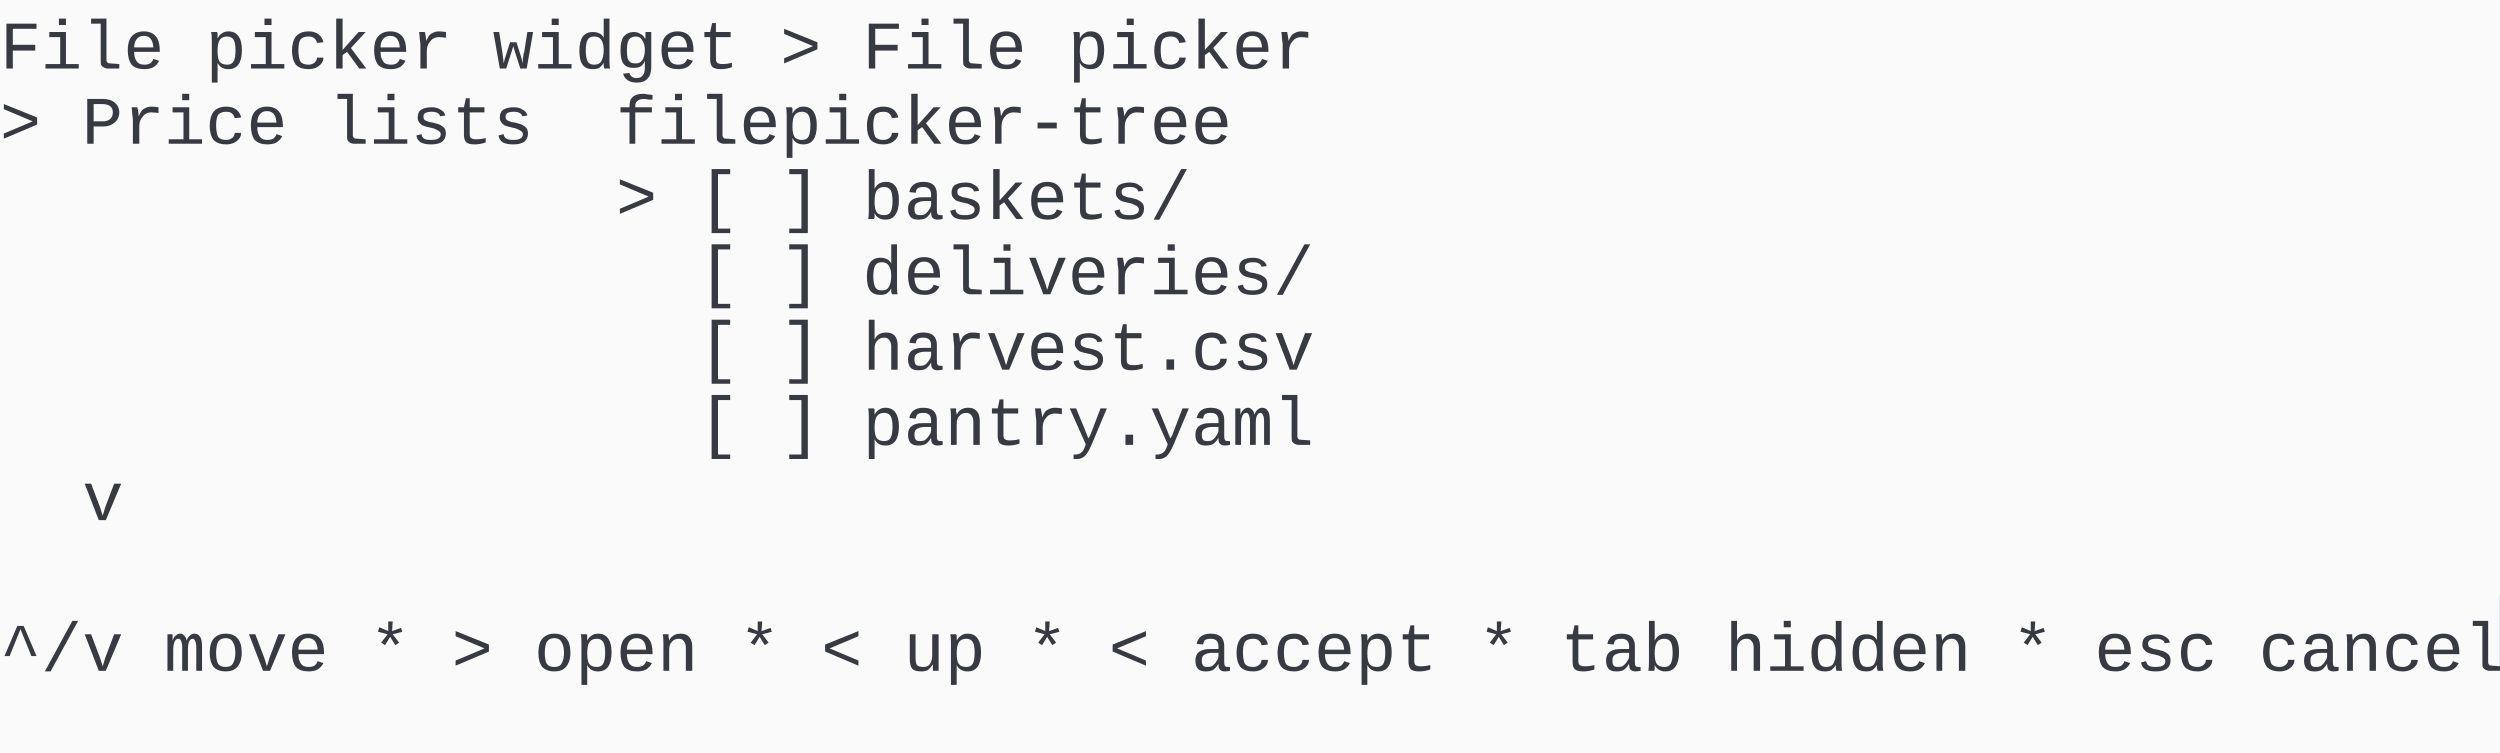
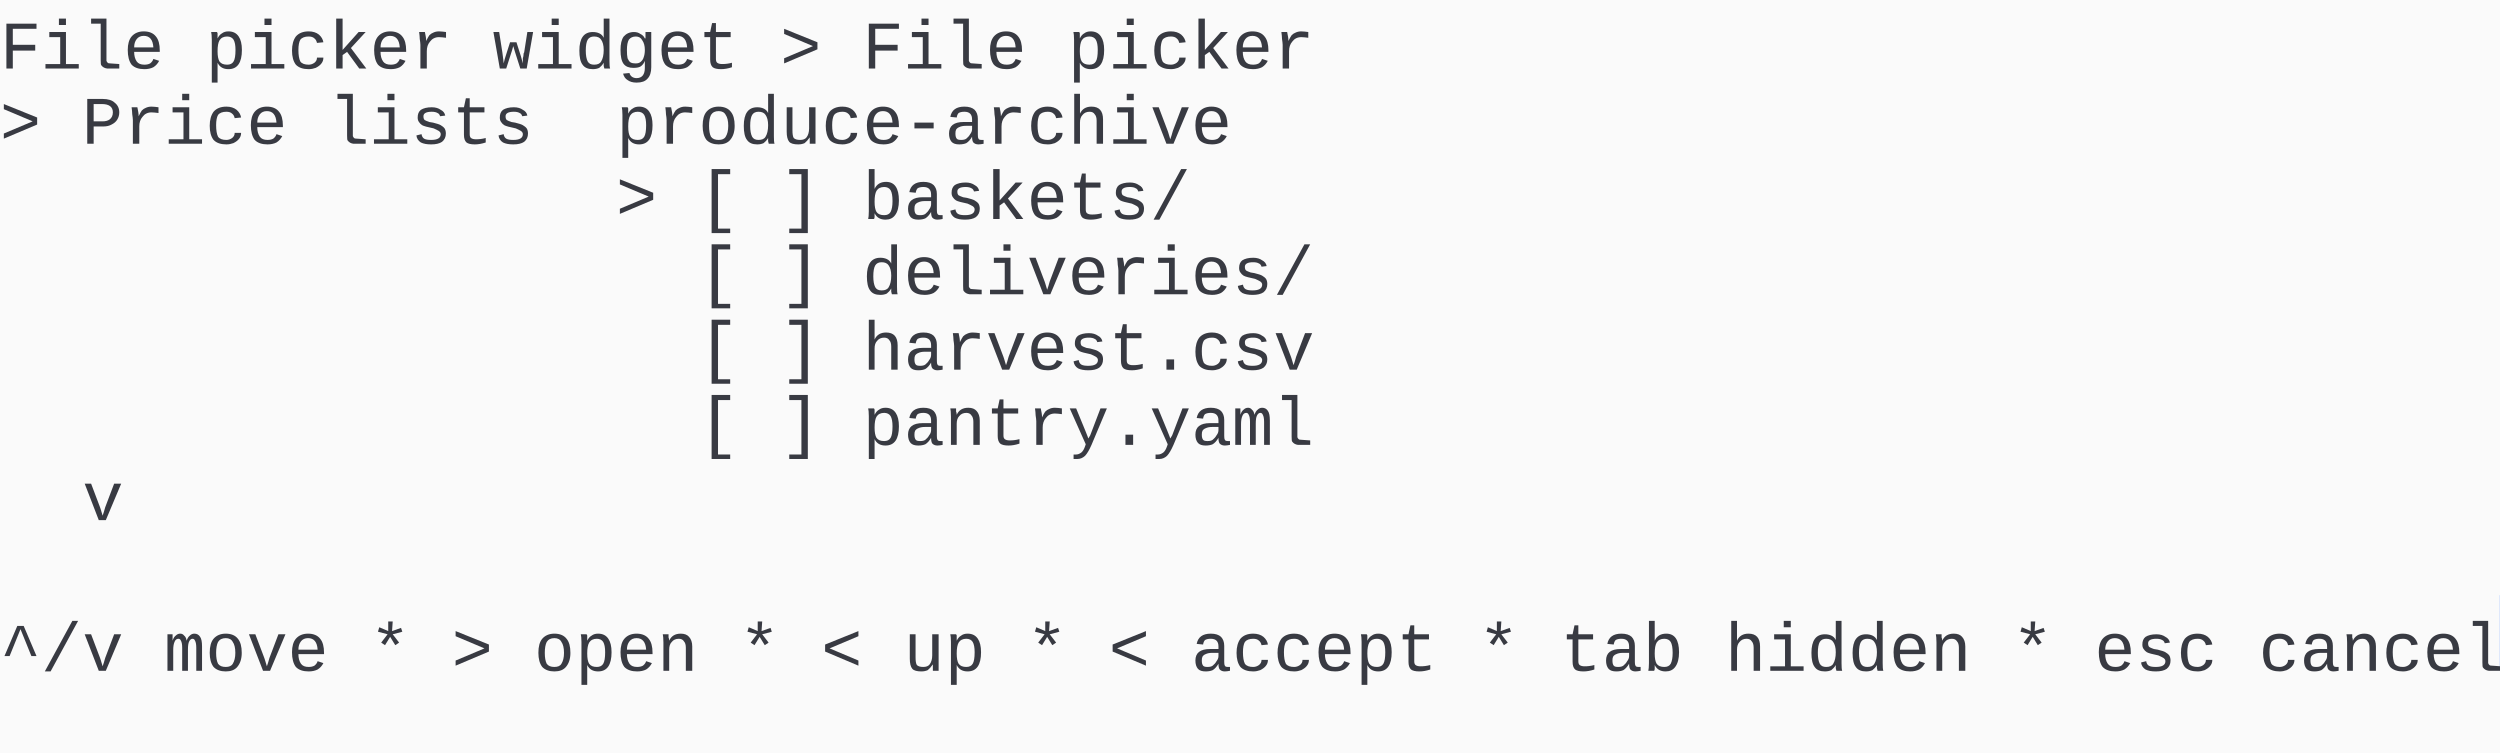
<svg xmlns="http://www.w3.org/2000/svg" xmlns:xlink="http://www.w3.org/1999/xlink" width="610" height="183.7">
  <rect width="610" height="183.7" rx="0" ry="0" class="a" />
  <svg height="183.7" viewBox="0 0 61 18.37" width="610">
    <style>.a{fill:rgb(250,250,250)}.b{font-family:Consolas,"Courier New",Courier,"Liberation Mono",monospace}.c{fill:transparent}.d{fill:rgb(82,139,255)}.e{fill:rgb(56,58,66);white-space:pre}</style>
    <g font-family="Consolas, &quot;Courier New&quot;, Courier, &quot;Liberation Mono&quot;, monospace" font-size="1.67" class="b">
      <defs>
        <symbol id="a">
          <rect height="10" width="61" x="0" y="0" class="c" />
        </symbol>
        <symbol id="b">
          <rect height="1.837" width="1.102" class="d" />
        </symbol>
      </defs>
      <rect height="18.37" width="61" class="a" />
      <svg x="0" y="0" width="61">
        <svg x="0">
          <use xlink:href="#a" />
          <use xlink:href="#b" x="60.996" y="14.521" />
          <text x="0" y="1.67" class="e">File</text>
          <text x="5.01" y="1.67" class="e">picker</text>
          <text x="12.024" y="1.67" class="e">widget</text>
          <text x="19.038" y="1.67" class="e">&gt;</text>
          <text x="21.042" y="1.67" class="e">File</text>
          <text x="26.052" y="1.67" class="e">picker</text>
          <text x="0" y="3.507" class="e">&gt;</text>
          <text x="2.004" y="3.507" class="e">Price</text>
          <text x="8.016" y="3.507" class="e">lists</text>
-           <text x="15.03" y="3.507" class="e">filepicker-tree</text>
+           <text x="15.03" y="3.507" class="e">produce-archive</text>
          <text x="15.03" y="5.344" class="e">&gt;</text>
          <text x="17.034" y="5.344" class="e">[</text>
          <text x="19.038" y="5.344" class="e">]</text>
          <text x="21.042" y="5.344" class="e">baskets/</text>
          <text x="17.034" y="7.181" class="e">[</text>
          <text x="19.038" y="7.181" class="e">]</text>
          <text x="21.042" y="7.181" class="e">deliveries/</text>
          <text x="17.034" y="9.018" class="e">[</text>
          <text x="19.038" y="9.018" class="e">]</text>
          <text x="21.042" y="9.018" class="e">harvest.csv</text>
          <text x="17.034" y="10.855" class="e">[</text>
          <text x="19.038" y="10.855" class="e">]</text>
          <text x="21.042" y="10.855" class="e">pantry.yaml</text>
          <text x="2.004" y="12.692" class="e">v</text>
          <text x="0" y="16.366" class="e">^/v</text>
          <text x="4.008" y="16.366" class="e">move</text>
          <text x="9.018" y="16.366" class="e">*</text>
          <text x="11.022" y="16.366" class="e">&gt;</text>
          <text x="13.026" y="16.366" class="e">open</text>
          <text x="18.036" y="16.366" class="e">*</text>
          <text x="20.04" y="16.366" class="e">&lt;</text>
          <text x="22.044" y="16.366" class="e">up</text>
          <text x="25.05" y="16.366" class="e">*</text>
          <text x="27.054" y="16.366" class="e">&lt;</text>
          <text x="29.058" y="16.366" class="e">accept</text>
          <text x="36.072" y="16.366" class="e">*</text>
          <text x="38.076" y="16.366" class="e">tab</text>
          <text x="42.084" y="16.366" class="e">hidden</text>
          <text x="49.098" y="16.366" class="e">*</text>
          <text x="51.102" y="16.366" class="e">esc</text>
          <text x="55.11" y="16.366" class="e">cancel</text>
        </svg>
      </svg>
    </g>
  </svg>
</svg>
